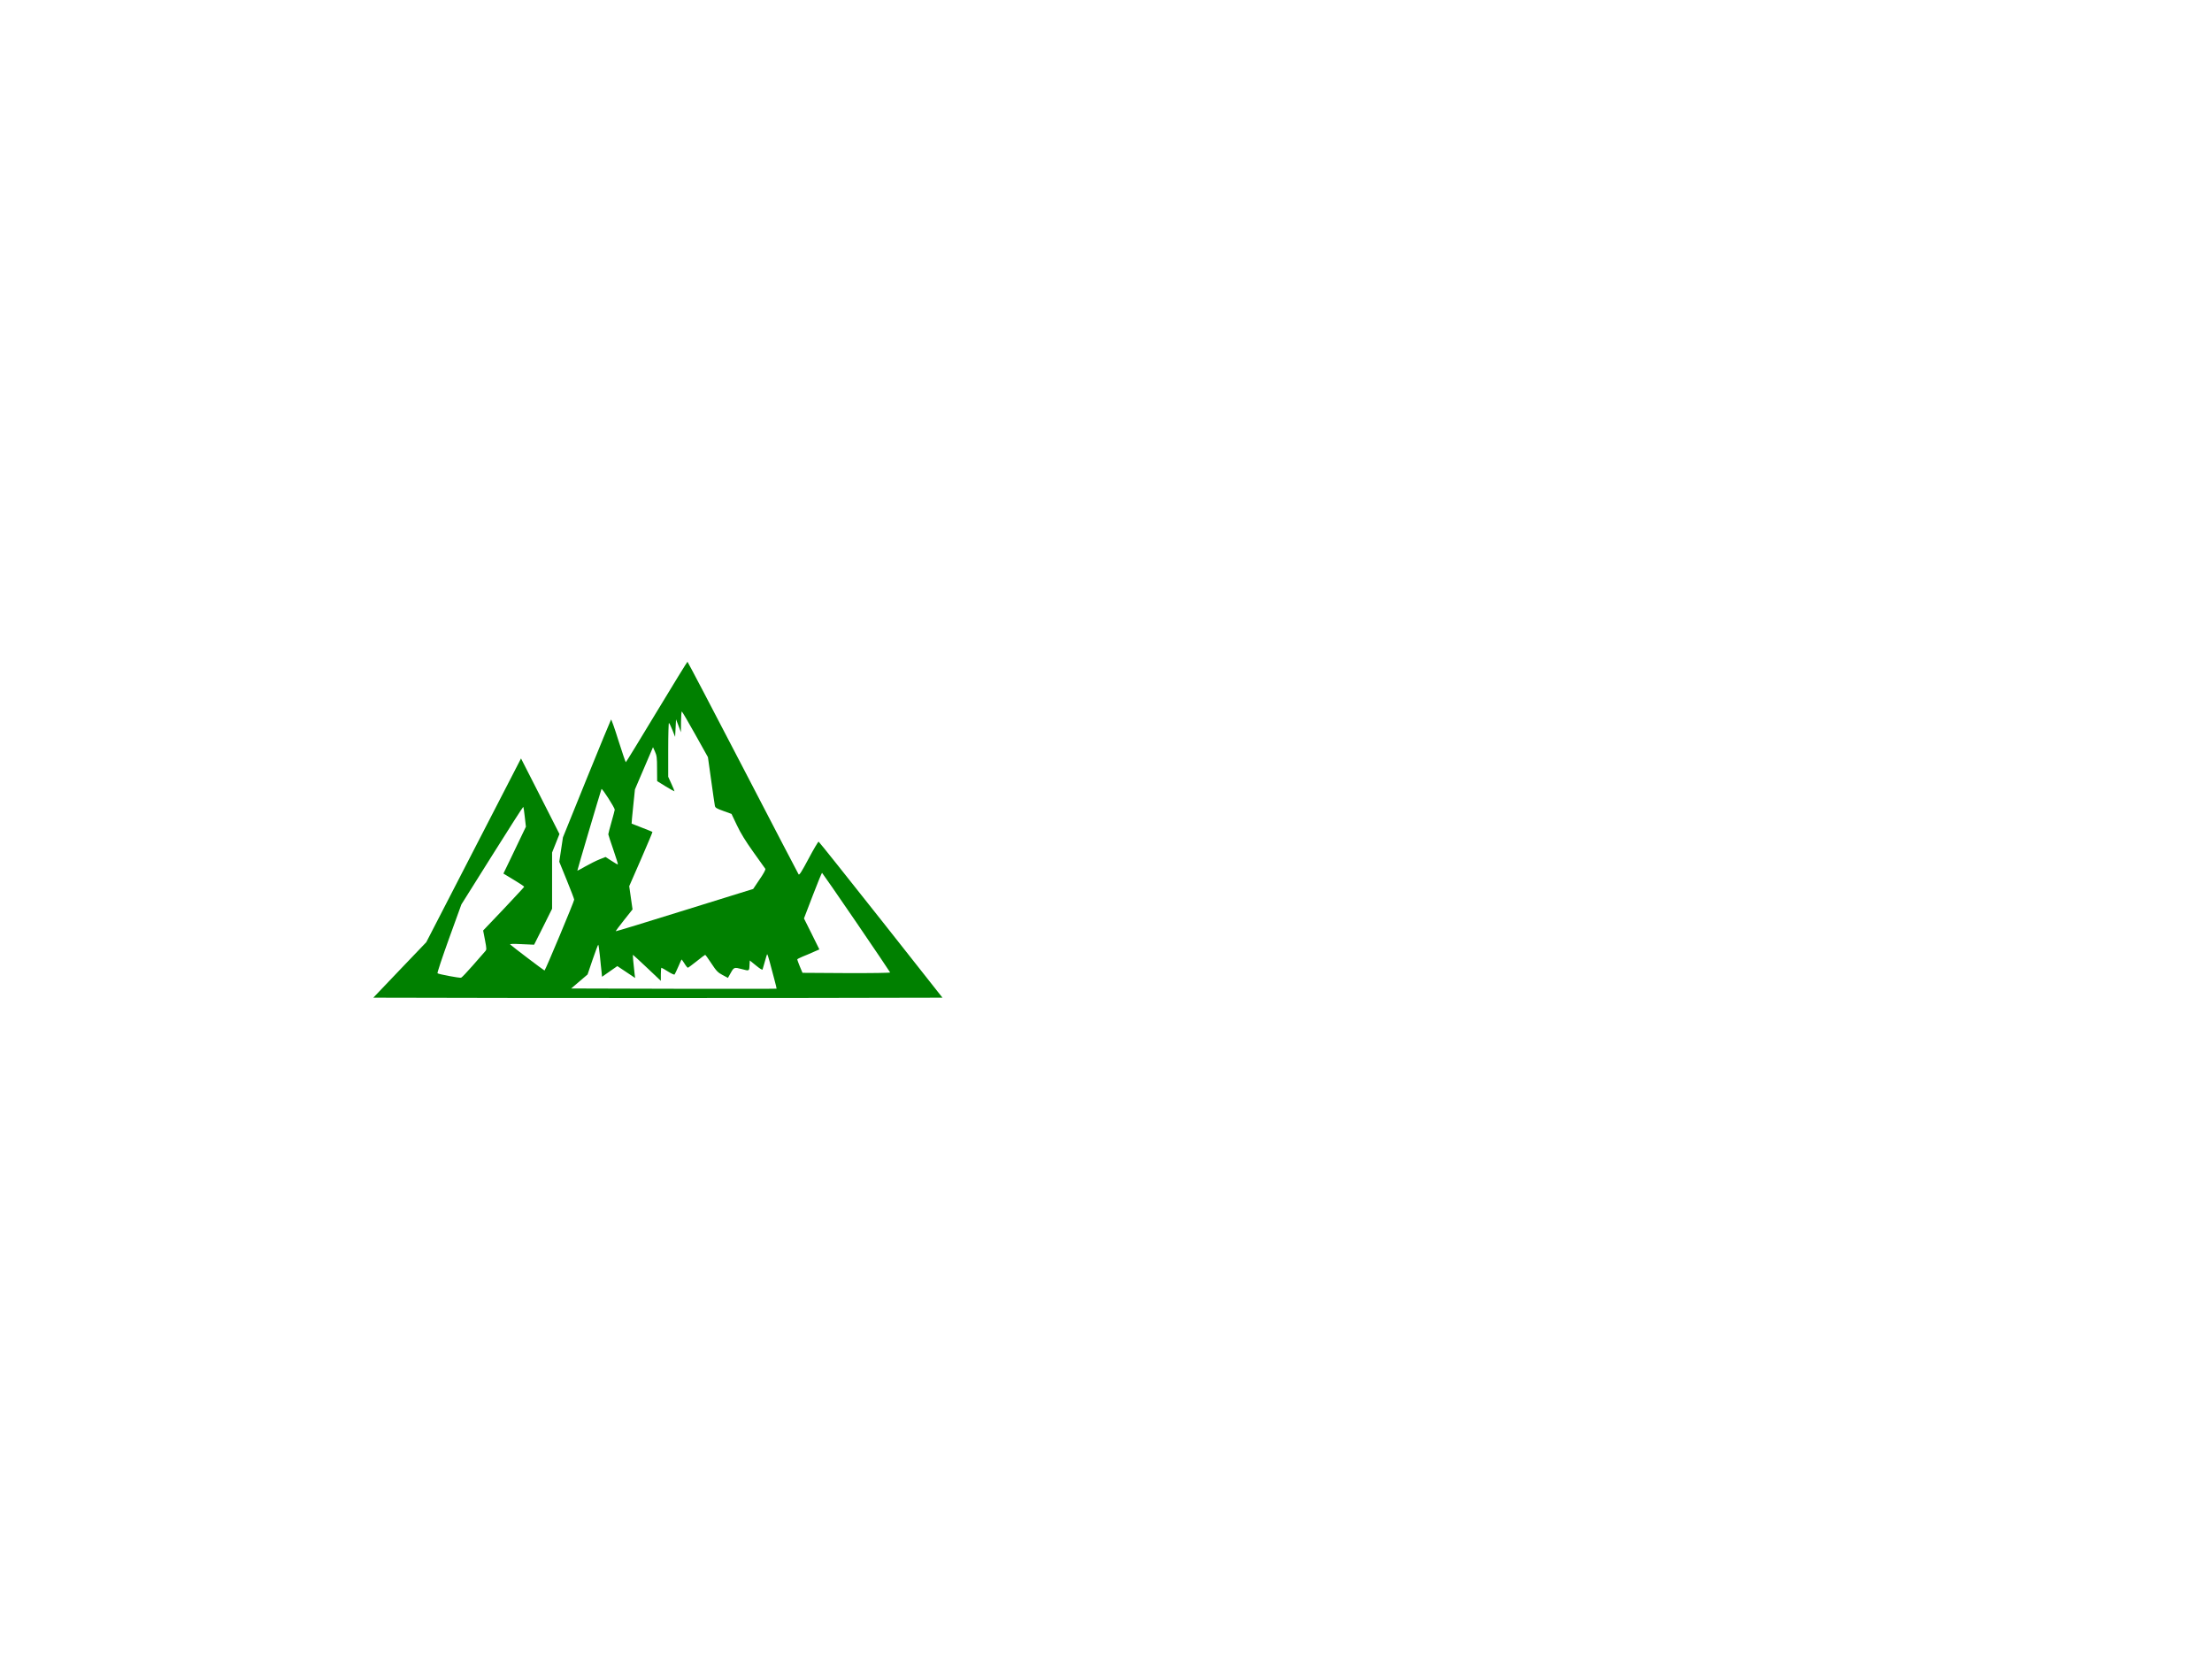
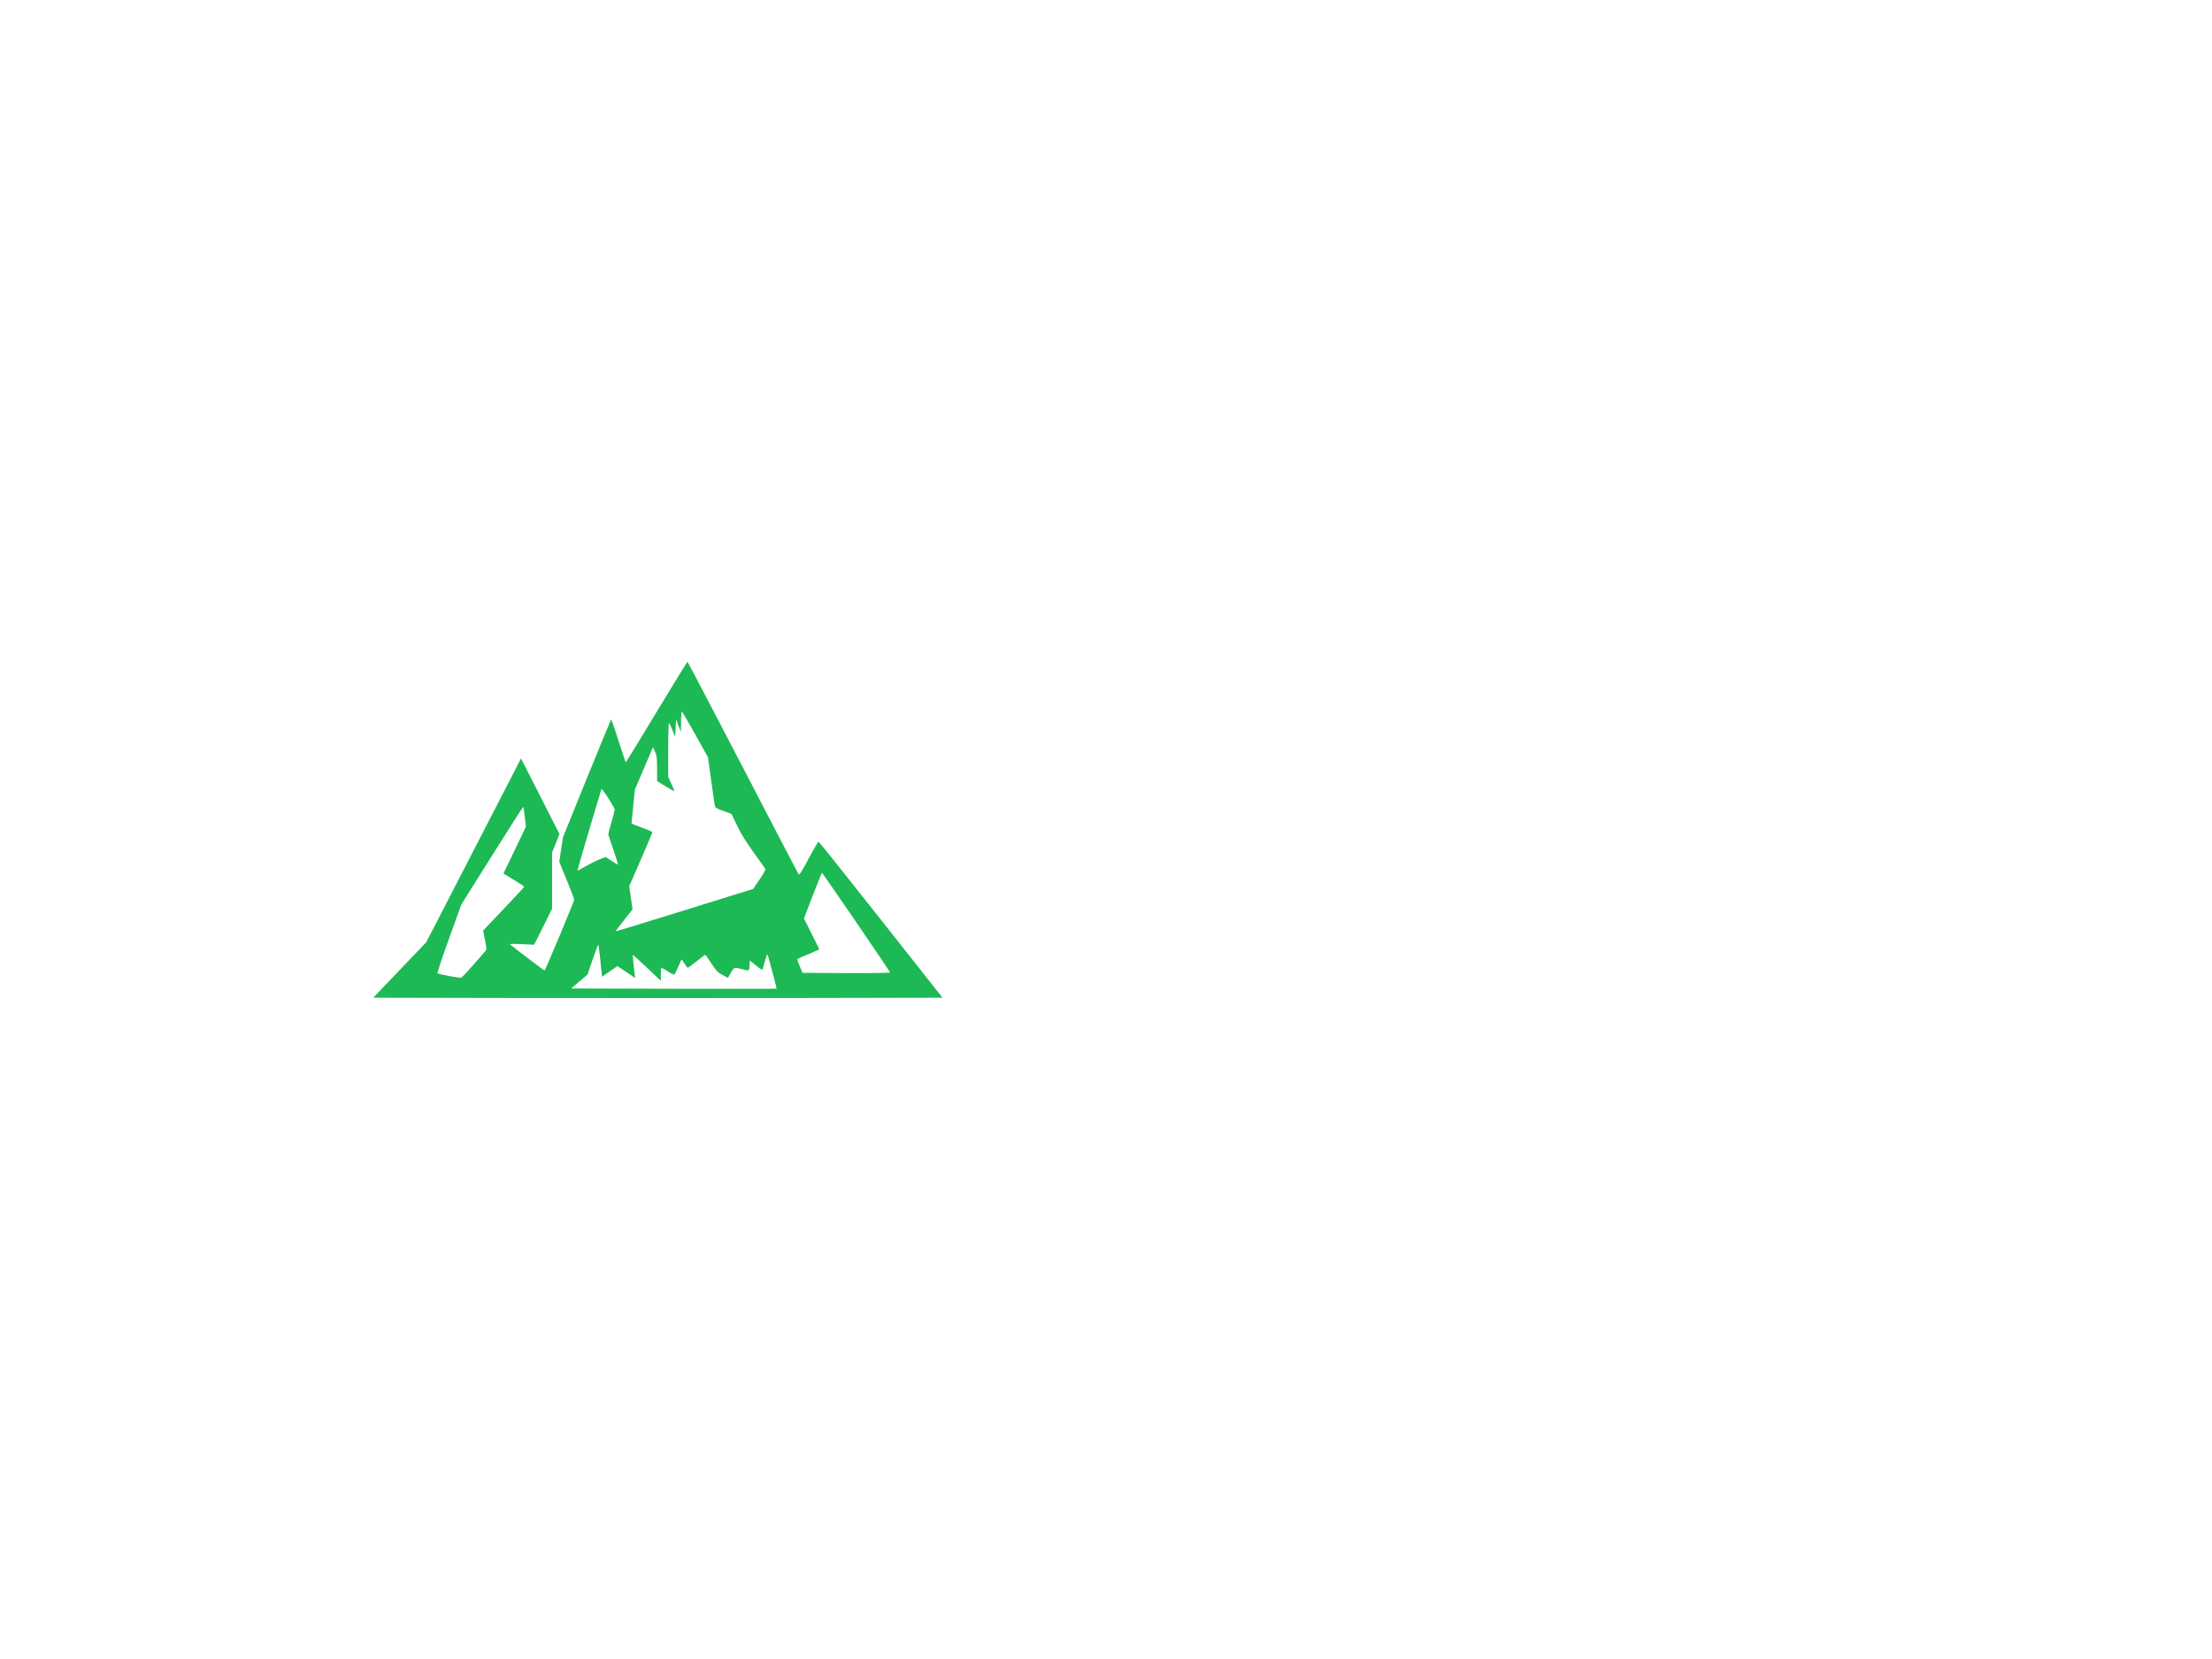
<svg xmlns="http://www.w3.org/2000/svg" version="1.0" width="2400pt" height="1800pt" viewBox="0 0 2400 1800" preserveAspectRatio="xMidYMid meet">
-   <g transform="translate(0,1800) scale(0.1,-0.1)" fill="green" stroke="none">
+   <g transform="translate(0,1800) scale(0.1,-0.1)" fill="#1db954" stroke="none">
    <path d="M7124 10275 c-181 -300 -331 -545 -334 -545 -3 0 -39 106 -80 235 -40 130 -77 232 -80 228 -4 -5 -123 -294 -265 -643 l-257 -635 -20 -132 -20 -133 81 -199 c45 -110 81 -205 81 -212 0 -19 -314 -769 -322 -769 -6 0 -352 262 -373 283 -7 6 35 8 125 3 l135 -6 98 195 97 195 0 305 0 305 40 100 40 101 -208 410 -209 410 -514 -997 -514 -997 -288 -301 -287 -301 1545 -3 c850 -1 2239 -1 3088 0 l1543 3 -667 845 c-367 464 -671 846 -677 848 -5 1 -54 -81 -108 -183 -75 -141 -101 -182 -109 -172 -5 8 -278 530 -605 1161 -327 630 -598 1146 -601 1146 -3 0 -154 -245 -335 -545z m419 -243 l138 -247 35 -250 c19 -137 37 -262 40 -276 4 -23 17 -31 93 -58 l88 -32 58 -122 c41 -87 93 -171 179 -292 67 -93 125 -176 130 -182 4 -8 -19 -52 -63 -115 l-69 -103 -744 -231 c-409 -128 -745 -230 -747 -228 -2 2 38 56 89 120 l93 117 -18 126 -18 126 128 293 c70 161 126 294 124 296 -2 2 -53 22 -114 46 -60 23 -111 43 -112 44 -1 1 6 85 17 186 l19 185 98 229 98 229 22 -49 c19 -42 22 -67 22 -184 l1 -135 92 -57 c51 -31 94 -55 96 -54 1 2 -13 38 -33 81 l-35 77 0 295 c0 162 4 292 8 289 5 -3 22 -38 38 -78 l29 -73 5 95 5 95 27 -70 26 -70 1 113 c1 61 4 112 9 112 4 -1 69 -112 145 -248z m-873 -817 c0 -6 -16 -65 -35 -132 -19 -67 -35 -128 -35 -135 1 -7 25 -83 55 -168 29 -85 52 -157 49 -159 -2 -2 -33 15 -69 39 l-65 42 -65 -26 c-36 -14 -105 -49 -153 -76 -47 -27 -87 -48 -88 -47 -2 2 242 827 262 886 5 14 144 -203 144 -224z m-976 -79 l12 -106 -37 -77 c-21 -43 -76 -158 -122 -255 l-85 -176 114 -69 c62 -37 113 -71 111 -75 -1 -4 -102 -112 -223 -241 l-222 -233 20 -103 c19 -101 19 -104 0 -125 -10 -11 -70 -79 -132 -151 -62 -71 -119 -131 -127 -133 -17 -5 -246 38 -256 48 -5 4 52 174 125 377 l134 370 334 532 c183 292 335 529 338 527 2 -3 10 -52 16 -110z m3596 -1142 c201 -295 367 -540 368 -545 2 -5 -193 -8 -474 -7 l-477 3 -29 69 c-15 38 -28 72 -28 76 0 4 26 18 58 31 31 12 85 35 120 51 l62 27 -83 168 -84 168 95 248 c52 136 98 247 101 247 3 -1 170 -242 371 -536z m-2781 -366 c6 -68 15 -146 18 -174 l5 -52 83 58 83 58 96 -64 97 -65 -6 48 c-13 109 -21 203 -17 203 2 0 71 -64 153 -141 l149 -141 0 71 c0 39 3 71 6 71 4 0 36 -18 72 -41 35 -22 67 -37 71 -32 4 4 22 43 41 86 18 42 34 77 35 77 2 0 16 -20 32 -45 15 -25 32 -45 36 -45 4 0 47 32 95 70 48 39 90 70 93 70 4 0 34 -42 68 -94 54 -82 70 -98 121 -125 l58 -31 31 55 c34 61 38 62 121 40 79 -21 79 -22 82 39 l3 55 68 -55 c44 -36 69 -51 71 -42 3 7 14 46 25 87 11 40 22 75 24 78 3 2 15 -33 27 -79 12 -46 35 -130 50 -188 16 -58 27 -106 26 -107 -2 -2 -504 -2 -1116 -1 l-1113 3 89 76 89 76 55 162 c30 88 58 161 61 161 3 0 11 -55 18 -122z" />
  </g>
</svg>
